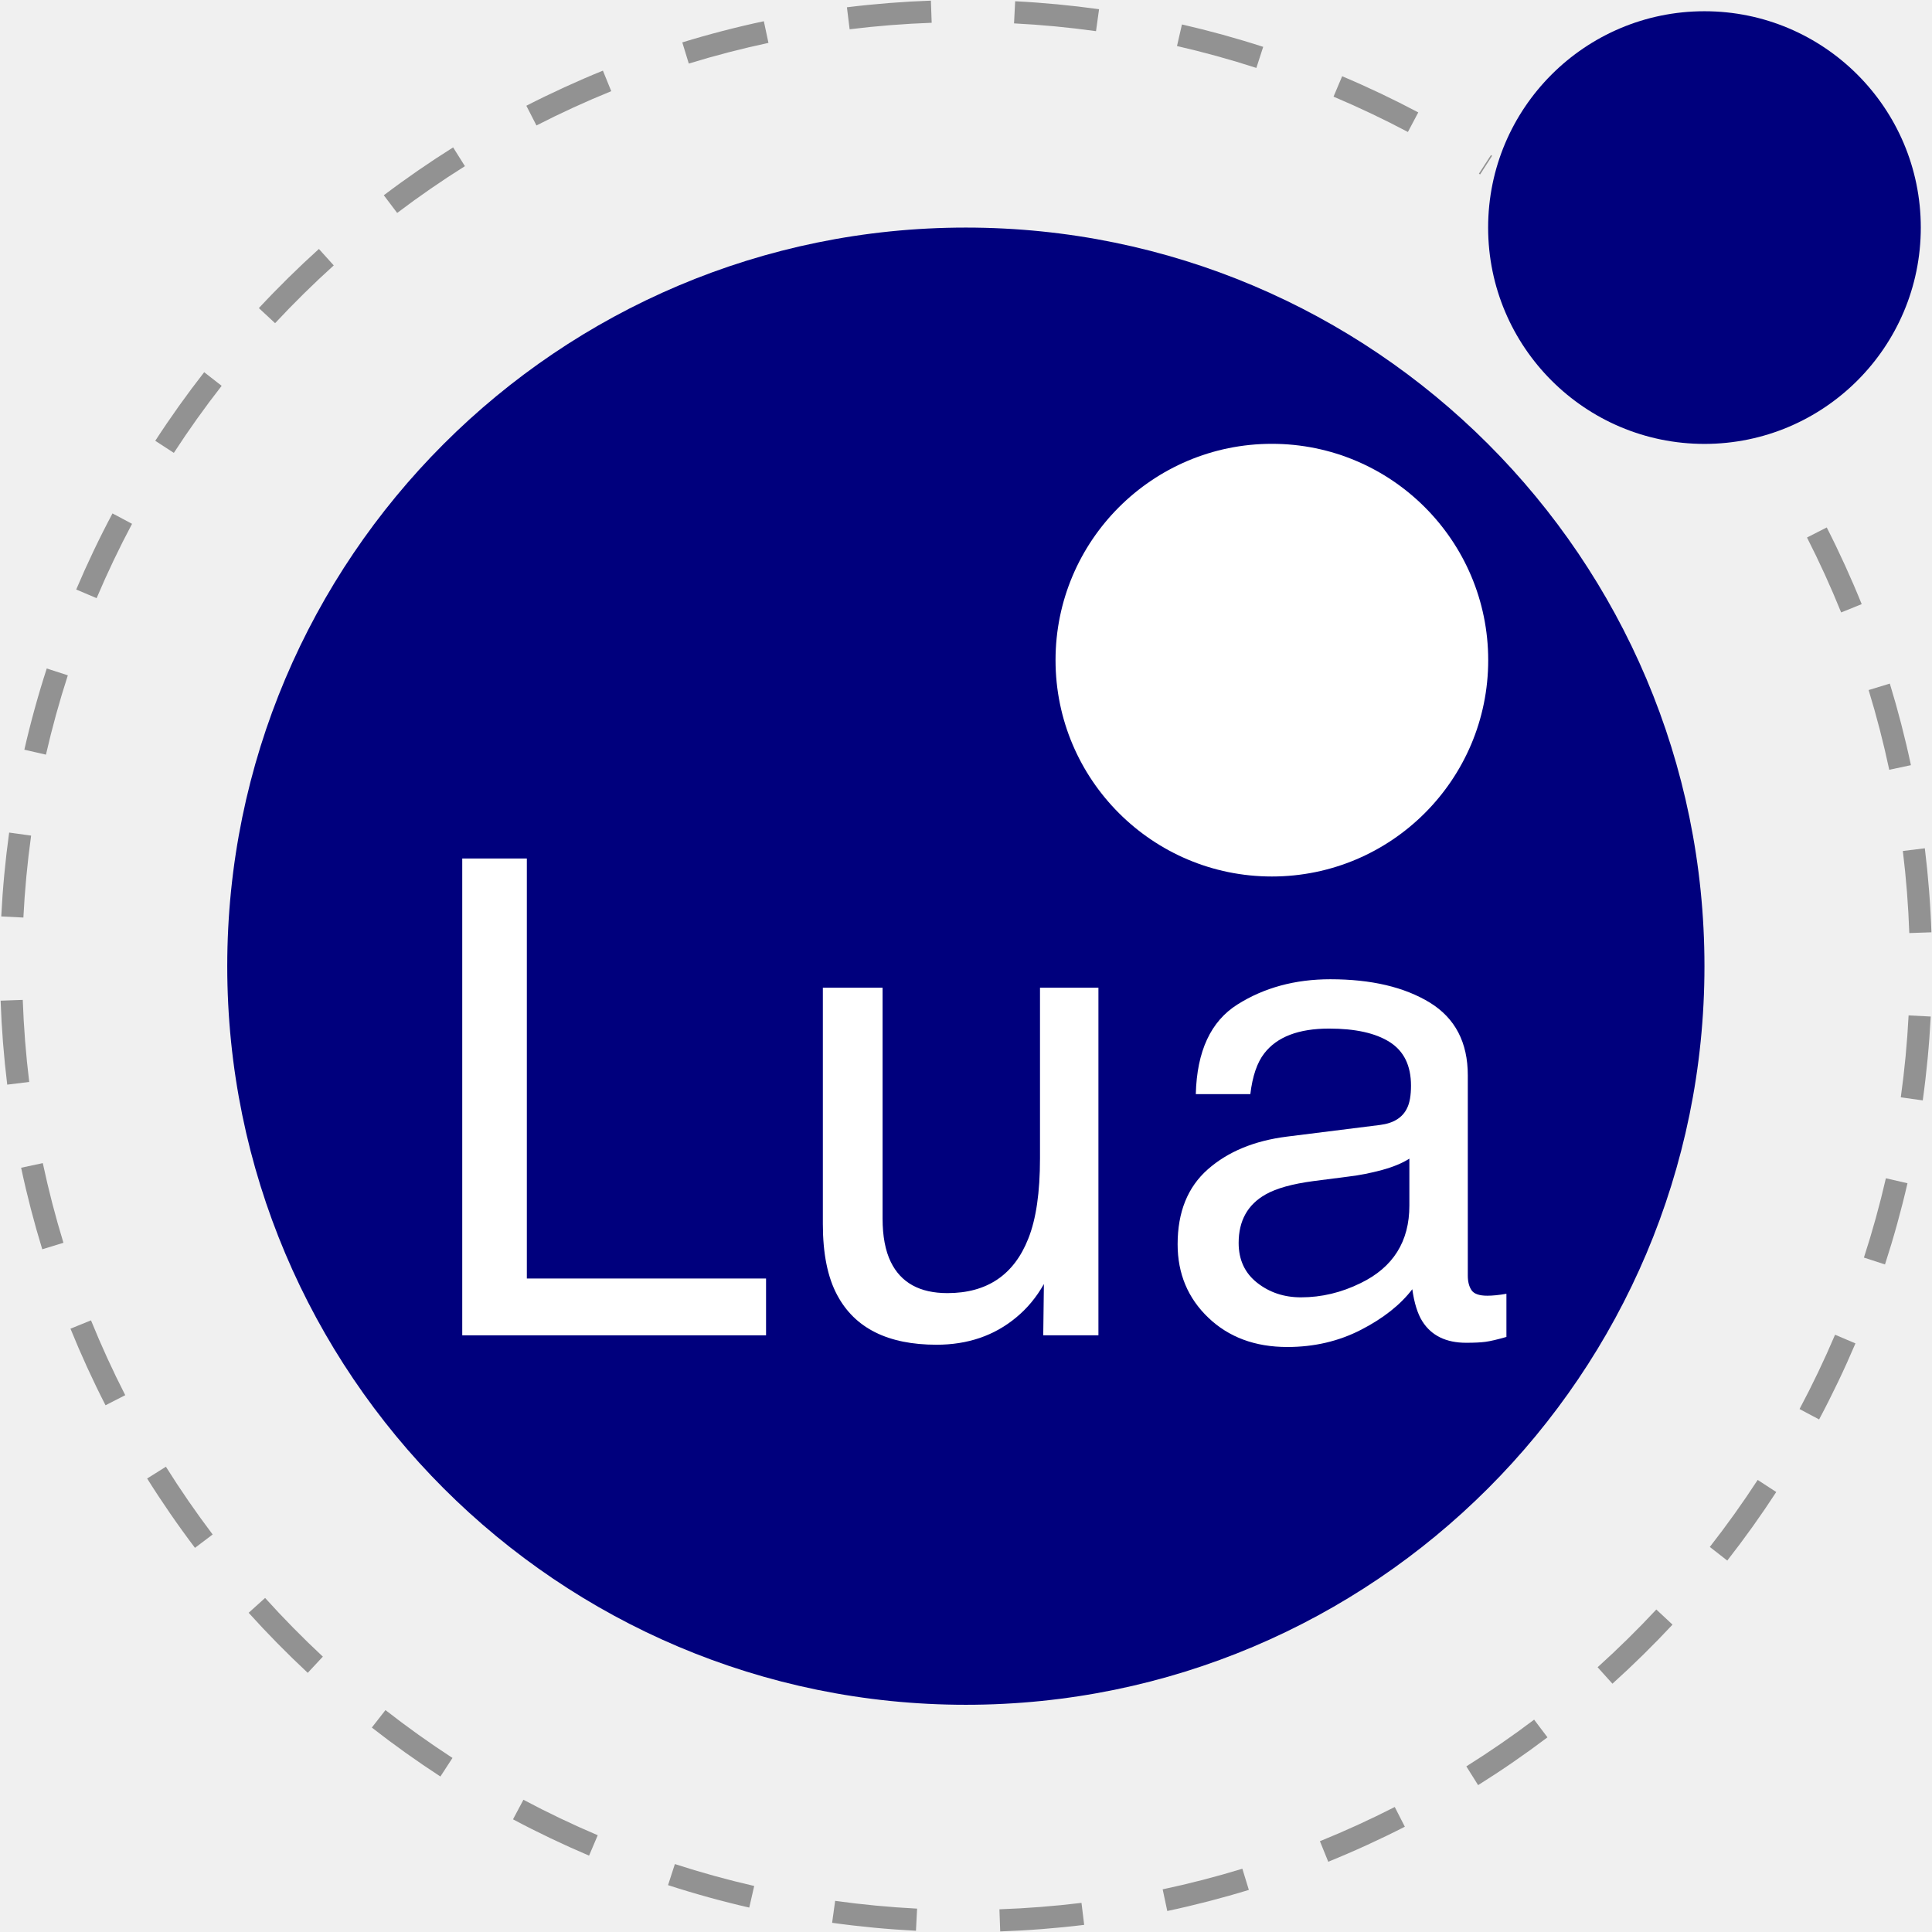
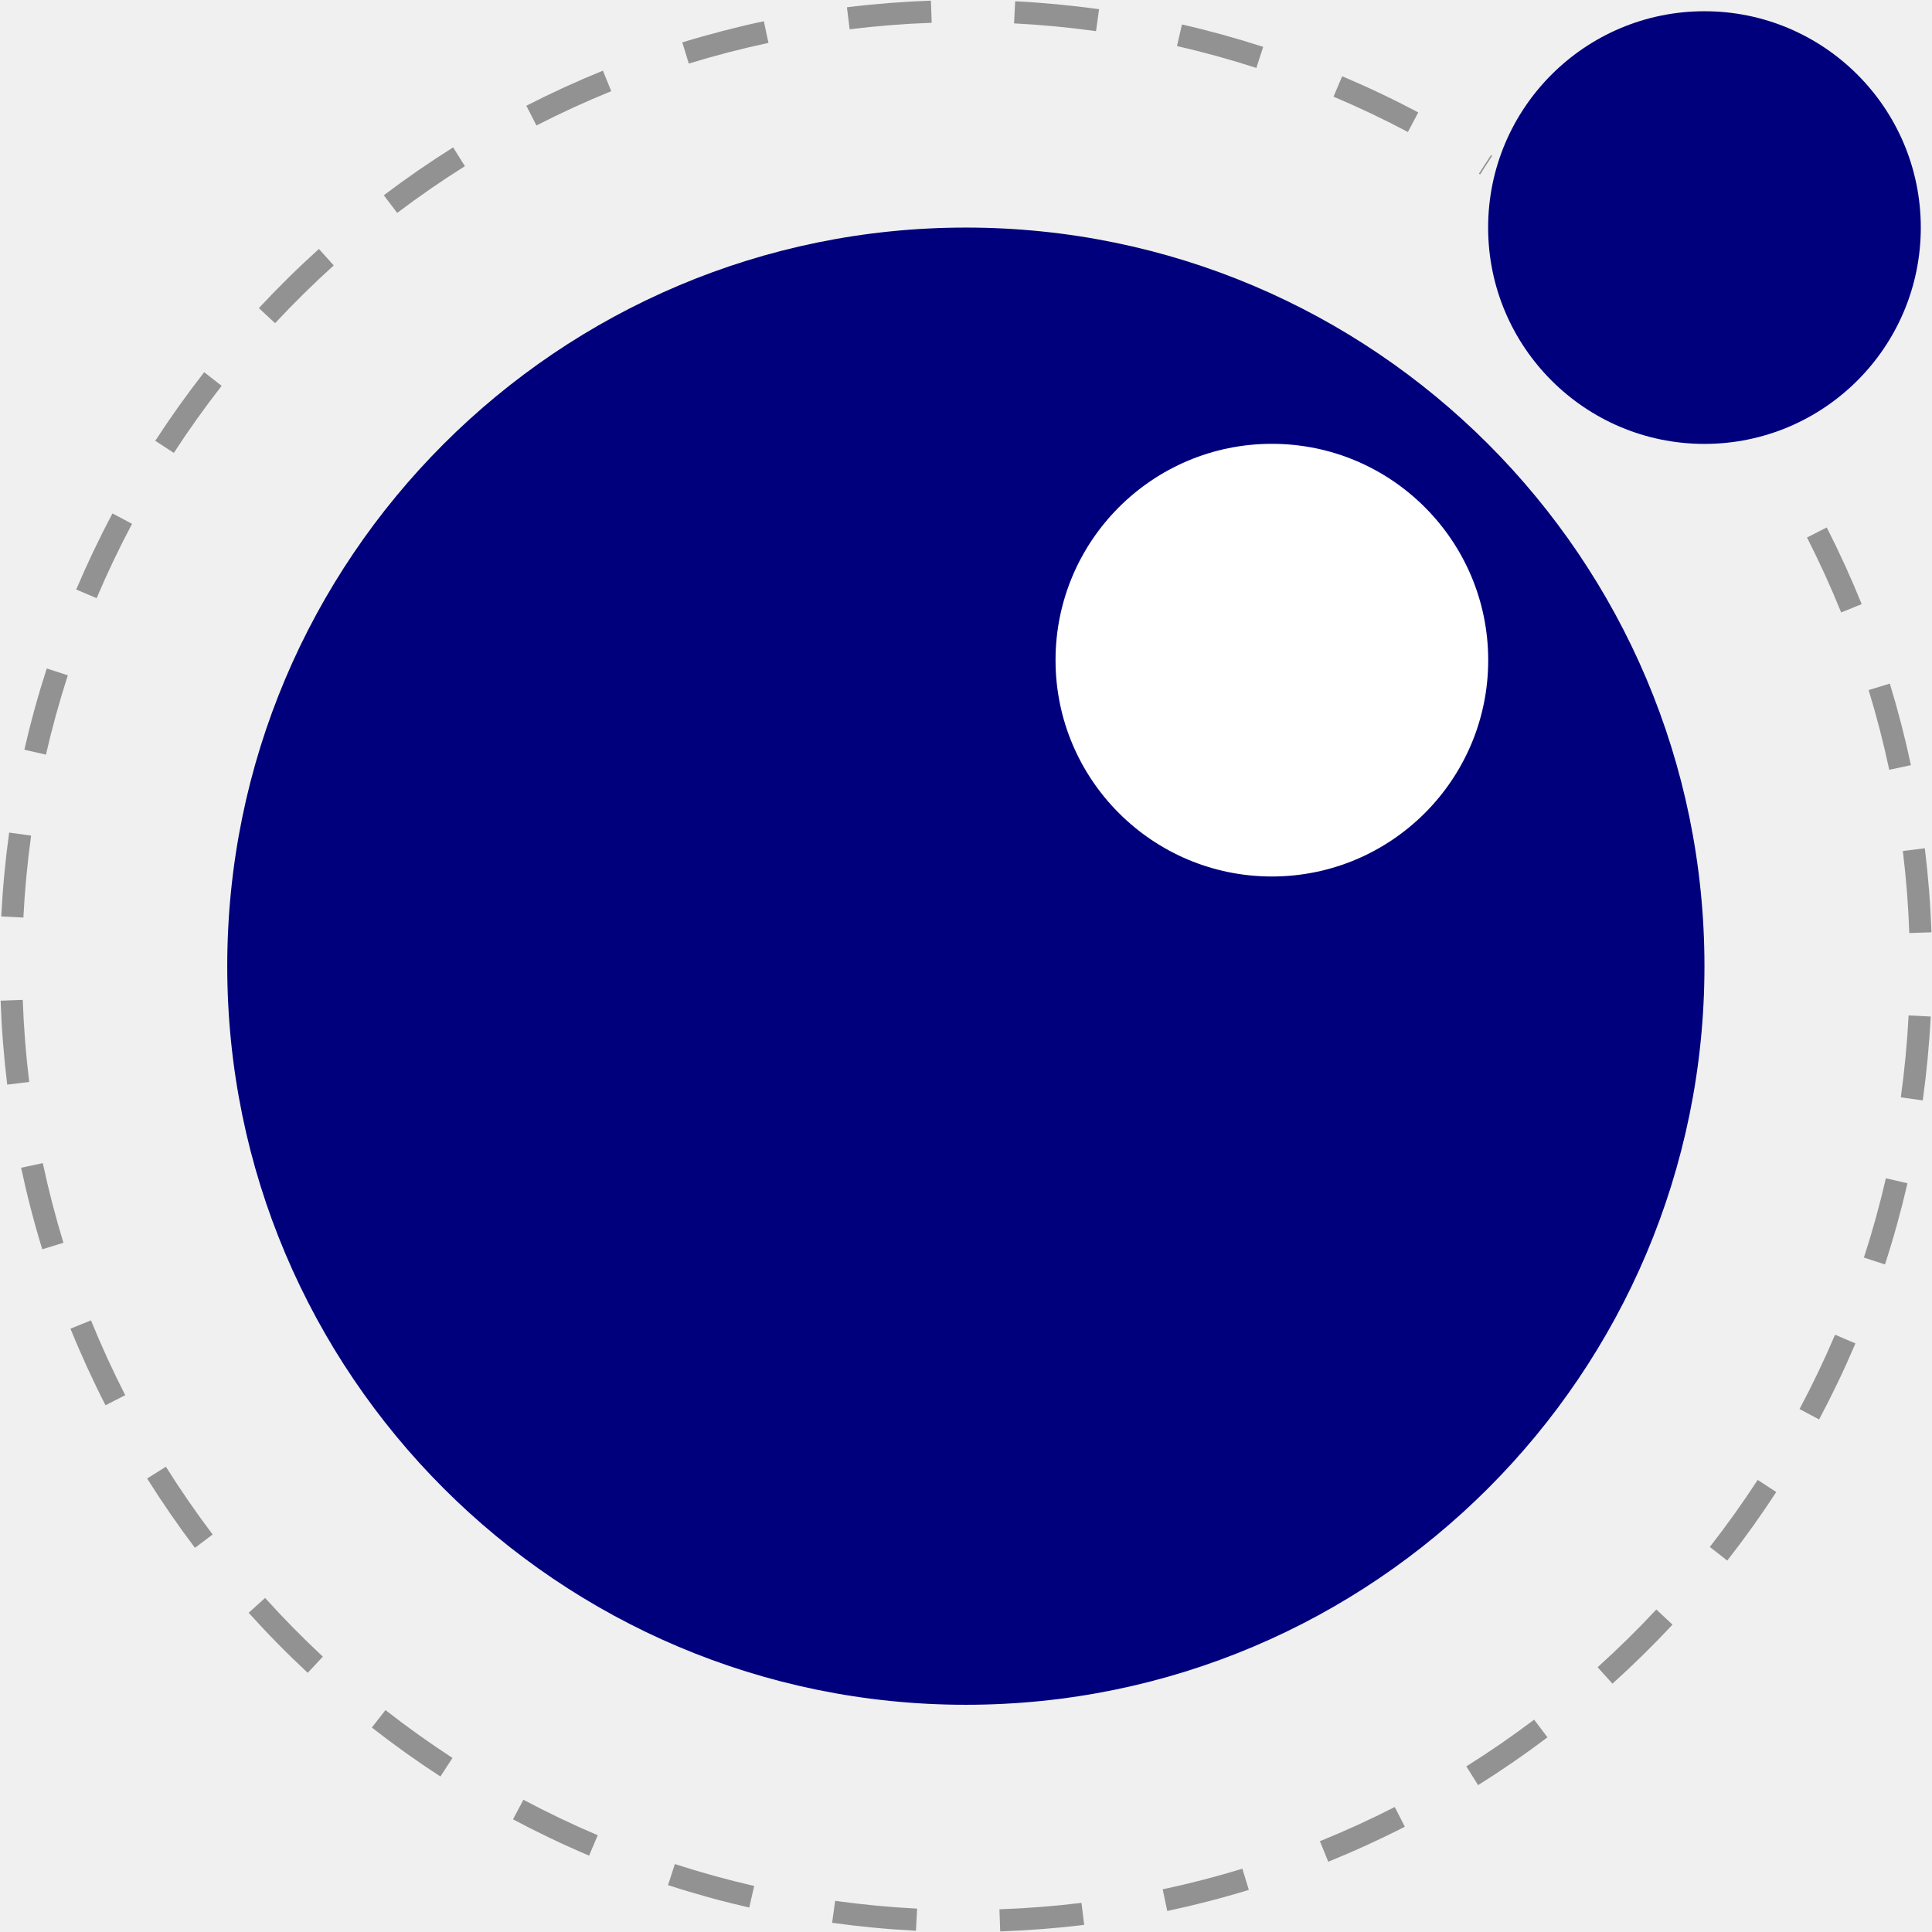
- <svg xmlns="http://www.w3.org/2000/svg" width="800px" height="800px" viewBox="0 0 256 256" version="1.1" preserveAspectRatio="xMidYMid">
-   <g>
-     <path d="M225.85,128.024 C225.85,74 182.004,30.155 127.981,30.155 C73.957,30.155 30.111,74 30.111,128.024 C30.111,182.047 73.957,225.893 127.981,225.893 C182.004,225.893 225.85,182.047 225.85,128.024" fill="#00007D">
- 
- </path>
-     <path d="M197.195,87.475 C197.195,71.652 184.353,58.809 168.53,58.809 C152.707,58.809 139.864,71.652 139.864,87.475 C139.864,103.298 152.707,116.14 168.53,116.14 C184.353,116.14 197.195,103.298 197.195,87.475" fill="#FFFFFF">
- 
- </path>
-     <path d="M254.515,30.154 C254.515,14.331 241.673,1.489 225.85,1.489 C210.027,1.489 197.185,14.331 197.185,30.154 C197.185,45.978 210.027,58.82 225.85,58.82 C241.673,58.82 254.515,45.978 254.515,30.154" fill="#00007D">
- 
- </path>
-     <path d="M61.25,113.756 L69.809,113.756 L69.809,169.41 L101.506,169.41 L101.506,176.936 L61.25,176.936 L61.25,113.756" fill="#FFFFFF">
- 
- </path>
-     <path d="M116.946,130.874 L116.946,161.453 C116.946,163.804 117.309,165.726 118.035,167.216 C119.375,169.969 121.875,171.345 125.533,171.345 C130.782,171.345 134.357,168.936 136.256,164.12 C137.289,161.539 137.805,157.998 137.805,153.496 L137.805,130.874 L145.547,130.874 L145.547,176.936 L138.235,176.936 L138.322,170.141 C137.336,171.89 136.111,173.366 134.648,174.571 C131.751,176.979 128.234,178.184 124.098,178.184 C117.655,178.184 113.266,175.99 110.932,171.603 C109.666,169.252 109.032,166.113 109.032,162.184 L109.032,130.874 L116.946,130.874" fill="#FFFFFF">
- 
- </path>
-     <path d="M182.879,149.06 C184.657,148.831 185.847,148.087 186.449,146.827 C186.792,146.137 186.965,145.144 186.965,143.848 C186.965,141.201 186.027,139.279 184.153,138.085 C182.278,136.89 179.596,136.293 176.106,136.293 C172.071,136.293 169.209,137.388 167.521,139.578 C166.576,140.789 165.962,142.59 165.675,144.981 L158.45,144.981 C158.593,139.287 160.433,135.327 163.97,133.098 C167.506,130.87 171.609,129.756 176.277,129.756 C181.689,129.756 186.086,130.788 189.465,132.852 C192.816,134.917 194.491,138.128 194.491,142.487 L194.491,169.025 C194.491,169.827 194.656,170.473 194.986,170.959 C195.315,171.446 196.011,171.689 197.072,171.689 C197.416,171.689 197.803,171.668 198.233,171.625 C198.663,171.582 199.121,171.518 199.609,171.432 L199.609,177.151 C198.405,177.495 197.487,177.71 196.857,177.796 C196.226,177.882 195.365,177.925 194.276,177.925 C191.61,177.925 189.674,176.979 188.47,175.087 C187.839,174.084 187.395,172.665 187.137,170.83 C185.559,172.895 183.294,174.686 180.341,176.206 C177.388,177.724 174.133,178.484 170.578,178.484 C166.305,178.484 162.815,177.188 160.106,174.597 C157.396,172.006 156.041,168.762 156.041,164.868 C156.041,160.601 157.375,157.293 160.041,154.945 C162.708,152.597 166.205,151.15 170.535,150.606 L182.879,149.06 L182.879,149.06 Z M166.578,169.973 C168.213,171.261 170.148,171.904 172.385,171.904 C175.108,171.904 177.746,171.274 180.298,170.015 C184.599,167.925 186.749,164.504 186.749,159.752 L186.749,153.526 C185.805,154.13 184.589,154.633 183.101,155.036 C181.613,155.439 180.154,155.726 178.723,155.897 L174.044,156.499 C171.24,156.871 169.131,157.458 167.718,158.259 C165.324,159.603 164.127,161.749 164.127,164.695 C164.127,166.927 164.944,168.686 166.578,169.973 L166.578,169.973 Z" fill="#FFFFFF">
- 
- </path>
-     <path d="M132.532,255.926 L132.43,252.991 C136.058,252.864 139.717,252.578 143.303,252.14 L143.659,255.055 C139.989,255.503 136.245,255.796 132.532,255.926 L132.532,255.926 Z M121.37,255.835 C117.663,255.645 113.925,255.291 110.259,254.782 L110.662,251.874 C114.244,252.371 117.898,252.717 121.52,252.903 L121.37,255.835 L121.37,255.835 Z M154.67,253.218 L154.06,250.346 C157.605,249.594 161.157,248.675 164.619,247.616 L165.478,250.423 C161.935,251.508 158.298,252.448 154.67,253.218 L154.67,253.218 Z M99.28,252.764 C95.667,251.935 92.047,250.935 88.519,249.791 L89.424,246.998 C92.871,248.115 96.408,249.093 99.936,249.902 L99.28,252.764 L99.28,252.764 Z M175.999,246.69 L174.897,243.969 C178.25,242.611 181.586,241.085 184.813,239.436 L186.149,242.051 C182.846,243.739 179.431,245.3 175.999,246.69 L175.999,246.69 Z M78.055,245.881 C74.643,244.432 71.252,242.814 67.976,241.07 L69.356,238.478 C72.556,240.182 75.87,241.763 79.203,243.178 L78.055,245.881 L78.055,245.881 Z M195.857,236.54 L194.298,234.053 C197.365,232.129 200.387,230.047 203.279,227.863 L205.048,230.206 C202.089,232.441 198.997,234.572 195.857,236.54 L195.857,236.54 Z M58.357,235.397 C55.251,233.378 52.193,231.196 49.269,228.91 L51.077,226.596 C53.934,228.83 56.922,230.963 59.957,232.936 L58.357,235.397 L58.357,235.397 Z M213.656,223.098 L211.691,220.918 C214.383,218.491 217,215.918 219.47,213.269 L221.618,215.272 C219.09,217.982 216.411,220.615 213.656,223.098 L213.656,223.098 Z M40.778,221.66 C38.066,219.132 35.431,216.455 32.947,213.702 L35.127,211.736 C37.554,214.426 40.129,217.042 42.78,219.512 L40.778,221.66 L40.778,221.66 Z M228.872,206.784 L226.559,204.976 C228.793,202.12 230.927,199.133 232.902,196.098 L235.363,197.7 C233.342,200.805 231.158,203.862 228.872,206.784 L228.872,206.784 Z M25.835,205.098 C23.598,202.138 21.465,199.047 19.497,195.909 L21.984,194.349 C23.907,197.414 25.991,200.435 28.178,203.327 L25.835,205.098 L25.835,205.098 Z M241.041,188.083 L238.45,186.703 C240.155,183.503 241.738,180.19 243.155,176.858 L245.857,178.007 C244.406,181.418 242.786,184.808 241.041,188.083 L241.041,188.083 Z M13.983,186.205 C12.293,182.904 10.731,179.49 9.338,176.057 L12.058,174.953 C13.419,178.307 14.946,181.642 16.596,184.867 L13.983,186.205 L13.983,186.205 Z M249.771,167.545 L246.979,166.638 C248.098,163.195 249.077,159.658 249.889,156.127 L252.75,156.786 C251.919,160.4 250.916,164.02 249.771,167.545 L249.771,167.545 Z M5.599,165.537 C4.513,161.993 3.57,158.357 2.799,154.73 L5.671,154.119 C6.425,157.662 7.345,161.214 8.406,164.677 L5.599,165.537 L5.599,165.537 Z M254.774,145.807 L251.866,145.402 C252.365,141.822 252.713,138.169 252.899,134.545 L255.832,134.697 C255.64,138.404 255.285,142.143 254.774,145.807 L254.774,145.807 Z M0.957,143.721 C0.507,140.049 0.212,136.306 0.081,132.594 L3.016,132.49 C3.143,136.117 3.432,139.775 3.871,143.363 L0.957,143.721 L0.957,143.721 Z M252.992,123.636 C252.866,120.016 252.578,116.357 252.136,112.76 L255.05,112.402 C255.502,116.083 255.797,119.829 255.926,123.534 L252.992,123.636 L252.992,123.636 Z M3.098,121.581 L0.166,121.433 C0.354,117.725 0.706,113.986 1.213,110.321 L4.122,110.723 C3.626,114.305 3.282,117.958 3.098,121.581 L3.098,121.581 Z M250.335,101.999 C249.582,98.455 248.663,94.901 247.603,91.436 L250.411,90.578 C251.495,94.124 252.436,97.761 253.207,101.389 L250.335,101.999 L250.335,101.999 Z M6.088,99.996 L3.226,99.34 C4.054,95.726 5.052,92.105 6.194,88.578 L8.988,89.483 C7.872,92.928 6.897,96.465 6.088,99.996 L6.088,99.996 Z M243.962,81.151 C242.604,77.791 241.081,74.451 239.437,71.223 L242.053,69.89 C243.736,73.193 245.294,76.612 246.684,80.051 L243.962,81.151 L243.962,81.151 Z M12.802,79.259 L10.099,78.113 C11.546,74.7 13.163,71.308 14.905,68.031 L17.497,69.41 C15.795,72.611 14.215,75.925 12.802,79.259 L12.802,79.259 Z M23.035,60.008 L20.573,58.409 C22.591,55.301 24.773,52.242 27.056,49.318 L29.37,51.125 C27.139,53.982 25.008,56.971 23.035,60.008 L23.035,60.008 Z M36.451,42.824 L34.302,40.824 C36.828,38.11 39.504,35.474 42.255,32.989 L44.223,35.168 C41.534,37.597 38.919,40.173 36.451,42.824 L36.451,42.824 Z M52.628,28.215 L50.856,25.873 C53.814,23.635 56.905,21.501 60.042,19.531 L61.604,22.017 C58.538,23.942 55.518,26.027 52.628,28.215 L52.628,28.215 Z M196.122,23.115 L195.961,23.012 L197.558,20.548 L197.713,20.648 L196.122,23.115 L196.122,23.115 Z M186.554,17.488 C183.352,15.792 180.036,14.217 176.7,12.806 L177.843,10.102 C181.258,11.545 184.651,13.158 187.928,14.894 L186.554,17.488 L186.554,17.488 Z M71.083,16.624 L69.744,14.011 C73.045,12.319 76.458,10.755 79.889,9.361 L80.994,12.081 C77.643,13.443 74.308,14.972 71.083,16.624 L71.083,16.624 Z M166.475,9.001 C163.027,7.886 159.489,6.91 155.958,6.1 L156.614,3.239 C160.228,4.067 163.85,5.066 167.379,6.207 L166.475,9.001 L166.475,9.001 Z M91.269,8.424 L90.407,5.617 C93.95,4.529 97.585,3.586 101.213,2.812 L101.825,5.683 C98.281,6.439 94.73,7.361 91.269,8.424 L91.269,8.424 Z M145.227,4.128 C141.637,3.629 137.983,3.282 134.365,3.098 L134.514,0.166 C138.217,0.354 141.958,0.709 145.632,1.22 L145.227,4.128 L145.227,4.128 Z M112.581,3.879 L112.222,0.965 C115.892,0.513 119.635,0.217 123.348,0.084 L123.453,3.018 C119.824,3.148 116.167,3.437 112.581,3.879 L112.581,3.879 Z" fill="#929292">
- 
- </path>
-   </g>
+ <svg xmlns="http://www.w3.org/2000/svg" width="800" height="800" preserveAspectRatio="xMidYMid" viewBox="0 0 256 256">
+   <path fill="#00007d" d="M225.85 128.024c0-54.024-43.846-97.87-97.87-97.87-54.023 0-97.869 43.846-97.869 97.87 0 54.023 43.846 97.869 97.87 97.869 54.023 0 97.869-43.846 97.869-97.87" />
+   <path fill="#fff" d="M197.195 87.475c0-15.823-12.842-28.666-28.665-28.666s-28.666 12.843-28.666 28.666 12.843 28.665 28.666 28.665 28.665-12.842 28.665-28.665" />
+   <path fill="#00007d" d="M254.515 30.154c0-15.823-12.842-28.665-28.665-28.665s-28.665 12.842-28.665 28.665c0 15.824 12.842 28.666 28.665 28.666s28.665-12.842 28.665-28.666" />
+   <path fill="#929292" d="m132.532 255.926-.102-2.935c3.628-.127 7.287-.413 10.873-.85l.356 2.914c-3.67.448-7.414.74-11.127.87m-11.162-.09a129 129 0 0 1-11.111-1.054l.403-2.908c3.582.497 7.236.843 10.858 1.029zm33.3-2.618-.61-2.872c3.545-.752 7.097-1.67 10.559-2.73l.86 2.807a128 128 0 0 1-10.81 2.795m-55.39-.454a128 128 0 0 1-10.761-2.973l.905-2.793a125 125 0 0 0 10.512 2.904zM176 246.69l-1.103-2.721a125 125 0 0 0 9.916-4.533l1.336 2.615A128 128 0 0 1 176 246.69m-97.945-.809a128 128 0 0 1-10.079-4.811l1.38-2.592c3.2 1.703 6.514 3.285 9.847 4.7zm117.802-9.34-1.56-2.488a126 126 0 0 0 8.982-6.19l1.77 2.343a129 129 0 0 1-9.192 6.334m-137.5-1.144a129 129 0 0 1-9.088-6.487l1.808-2.314a126 126 0 0 0 8.88 6.34zm155.3-12.299-1.966-2.18c2.692-2.427 5.31-5 7.78-7.649l2.147 2.003a130 130 0 0 1-7.962 7.826M40.777 221.66a129 129 0 0 1-7.83-7.958l2.18-1.966a127 127 0 0 0 7.652 7.776zm188.094-14.876-2.313-1.808a126 126 0 0 0 6.343-8.878l2.461 1.602a129 129 0 0 1-6.491 9.084m-203.037-1.686a129 129 0 0 1-6.338-9.189l2.487-1.56a126 126 0 0 0 6.194 8.978zm215.206-17.014-2.591-1.381c1.705-3.2 3.288-6.513 4.705-9.845l2.702 1.149a128 128 0 0 1-4.816 10.077m-227.058-1.879a128 128 0 0 1-4.645-10.148l2.72-1.104a125 125 0 0 0 4.538 9.914zm235.788-18.66-2.792-.907a125 125 0 0 0 2.91-10.51l2.861.658a128 128 0 0 1-2.979 10.759M5.6 165.537a127 127 0 0 1-2.8-10.807l2.872-.61a125 125 0 0 0 2.735 10.557zm249.175-19.73-2.908-.405c.499-3.58.847-7.233 1.033-10.857l2.933.152a129 129 0 0 1-1.058 11.11M.957 143.721a129 129 0 0 1-.876-11.127l2.935-.104c.127 3.627.416 7.285.855 10.873zm252.035-20.085a126 126 0 0 0-.856-10.876l2.914-.358c.452 3.681.747 7.427.876 11.132zM3.098 121.581l-2.932-.148c.188-3.708.54-7.447 1.047-11.112l2.909.402c-.496 3.582-.84 7.235-1.024 10.858M250.335 102a126 126 0 0 0-2.732-10.563l2.808-.858a129 129 0 0 1 2.796 10.81zM6.088 99.996l-2.862-.656a128 128 0 0 1 2.968-10.762l2.794.905a125 125 0 0 0-2.9 10.513m237.874-18.845a126 126 0 0 0-4.525-9.928l2.616-1.333a129 129 0 0 1 4.631 10.161zM12.802 79.26l-2.703-1.146a128 128 0 0 1 4.806-10.082l2.592 1.379a125 125 0 0 0-4.695 9.849m10.233-19.25-2.462-1.6a129 129 0 0 1 6.483-9.091l2.314 1.807a126 126 0 0 0-6.335 8.883m13.416-17.185-2.15-2a129 129 0 0 1 7.954-7.835l1.968 2.18a127 127 0 0 0-7.772 7.655m16.177-14.61-1.772-2.34a129 129 0 0 1 9.186-6.343l1.562 2.486a126 126 0 0 0-8.976 6.198m143.494-5.099-.16-.103 1.596-2.464.155.1zm-9.568-5.627a126 126 0 0 0-9.854-4.682l1.143-2.704a128 128 0 0 1 10.085 4.792zm-115.471-.864-1.34-2.613a128 128 0 0 1 10.146-4.65l1.105 2.72a125 125 0 0 0-9.911 4.543m95.392-7.623a126 126 0 0 0-10.517-2.9l.656-2.862c3.614.828 7.236 1.827 10.765 2.968zM91.27 8.424l-.862-2.807a128 128 0 0 1 10.806-2.805l.612 2.871A125 125 0 0 0 91.27 8.424m53.958-4.296c-3.59-.5-7.244-.846-10.862-1.03l.15-2.932c3.702.188 7.443.543 11.117 1.054zm-32.646-.249-.36-2.914c3.67-.452 7.414-.748 11.127-.881l.105 2.934c-3.629.13-7.286.42-10.872.861" />
</svg>
